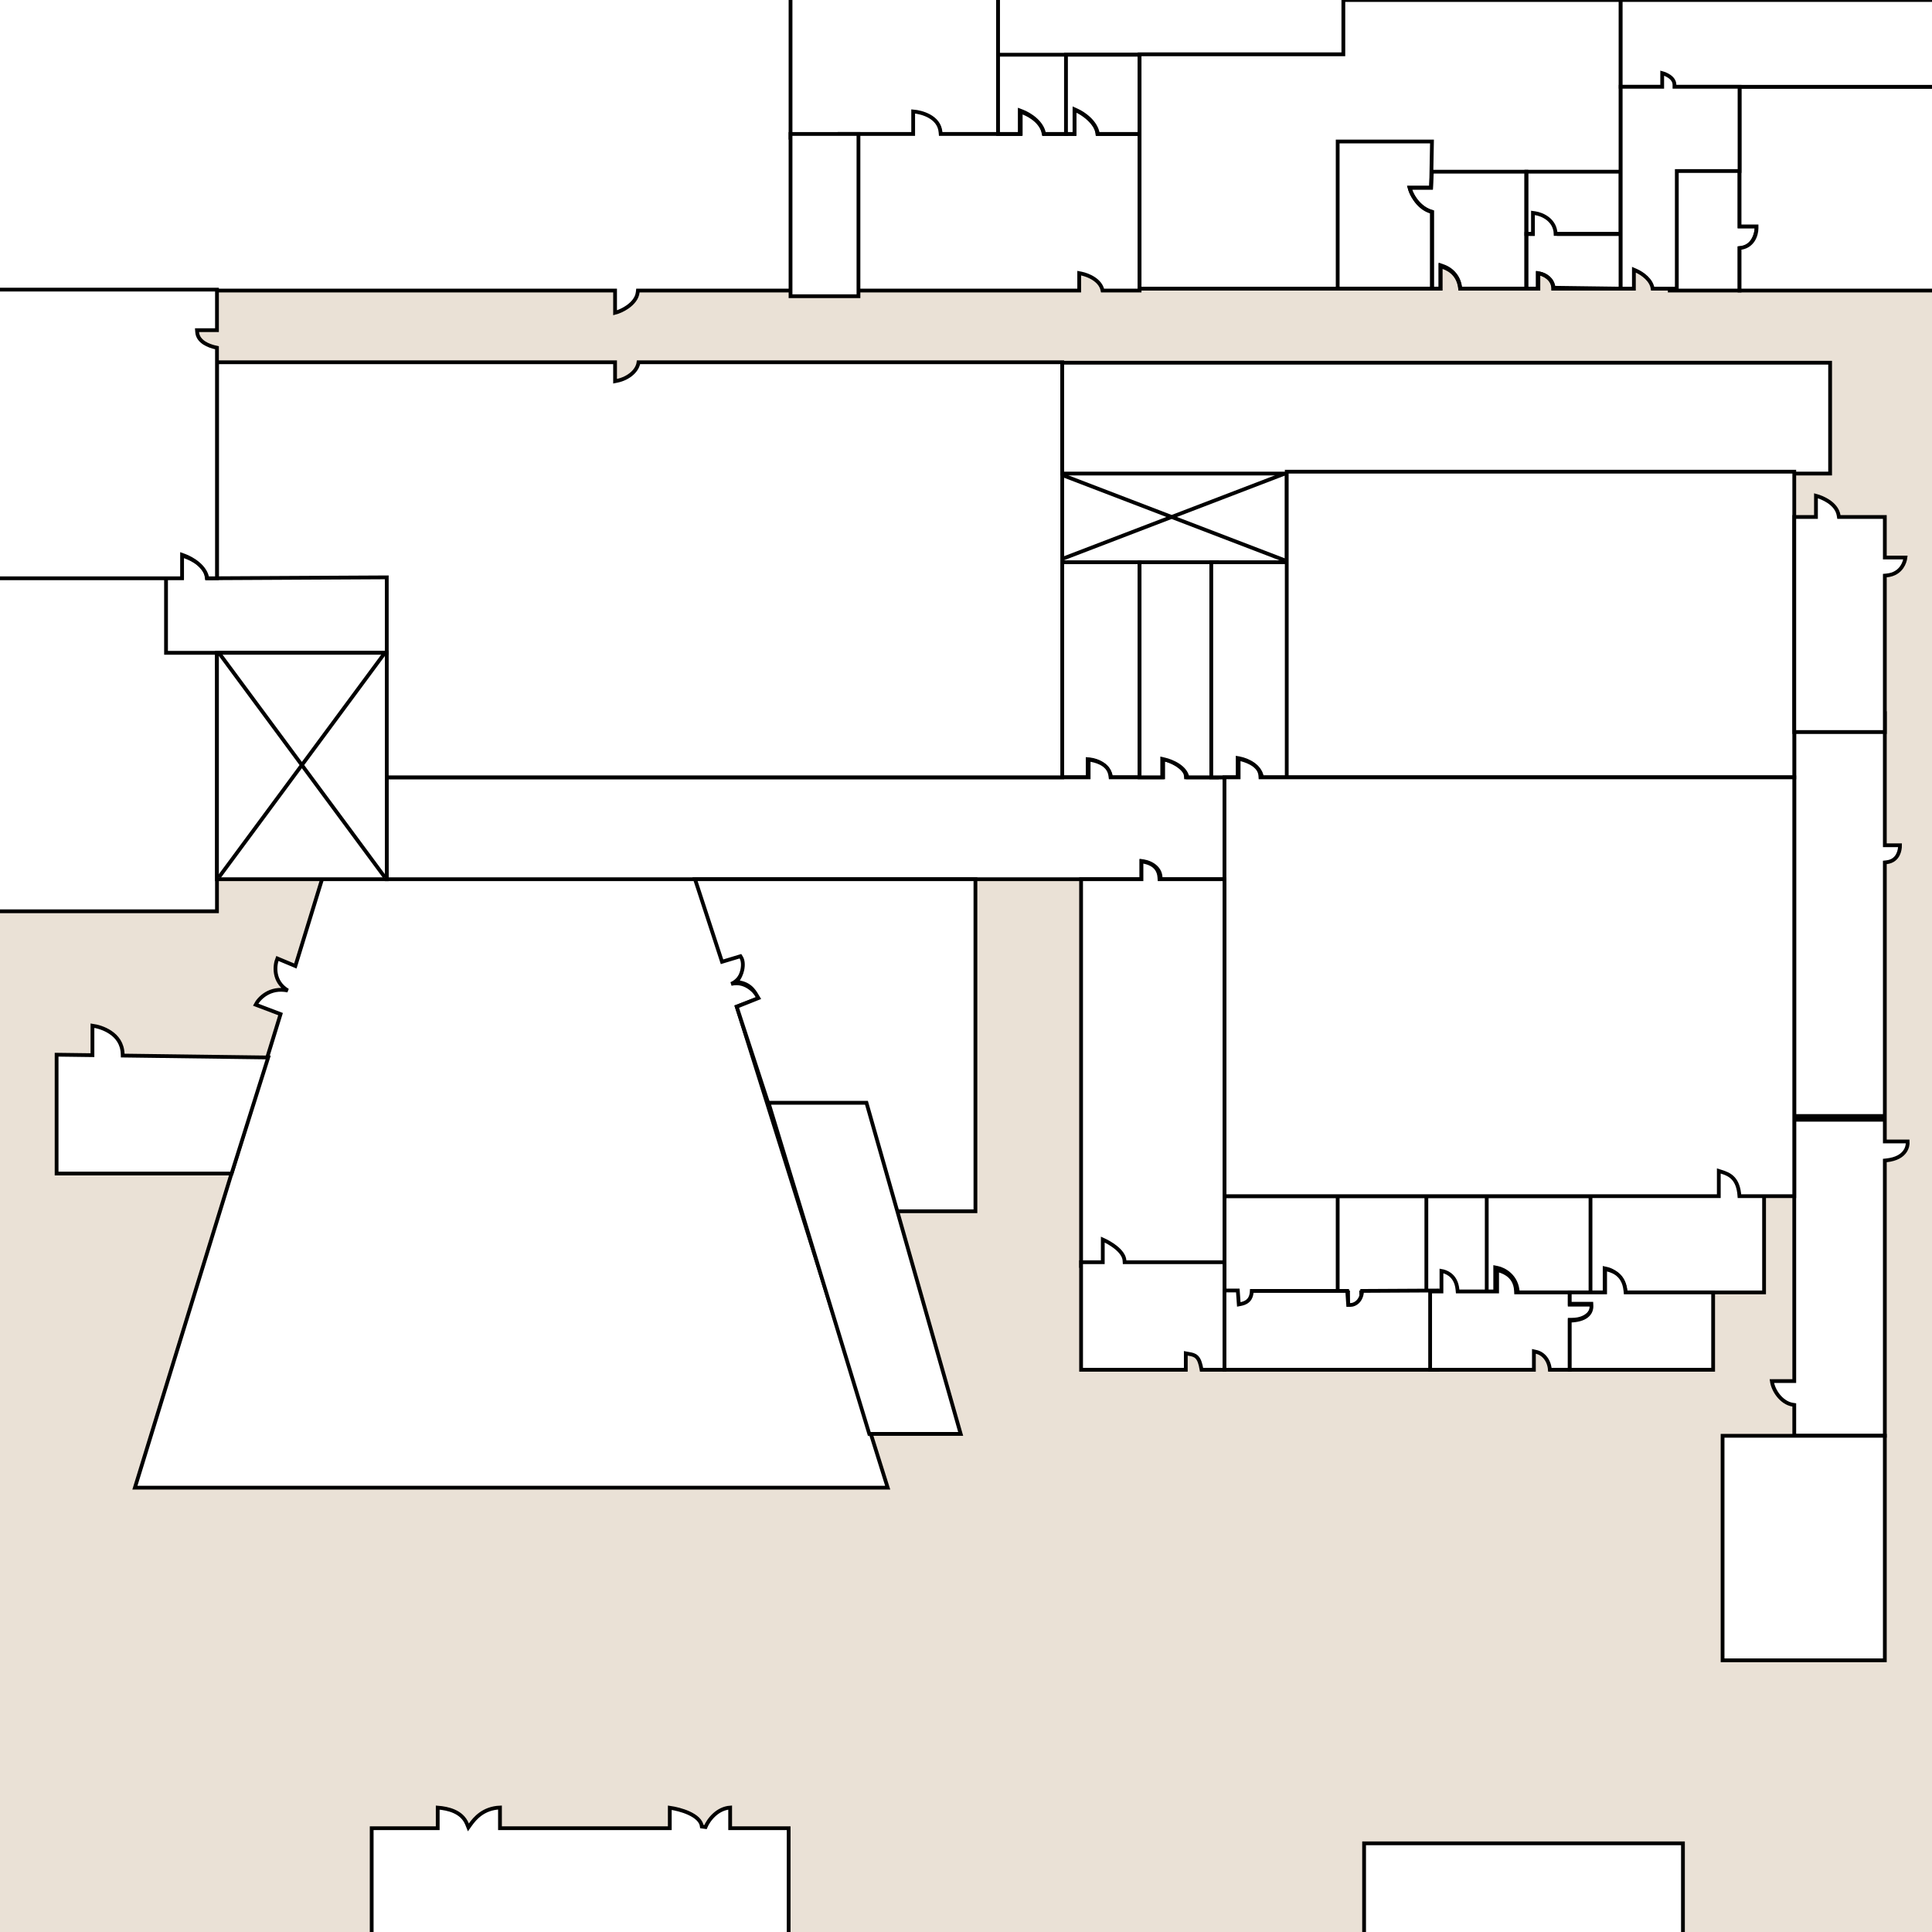
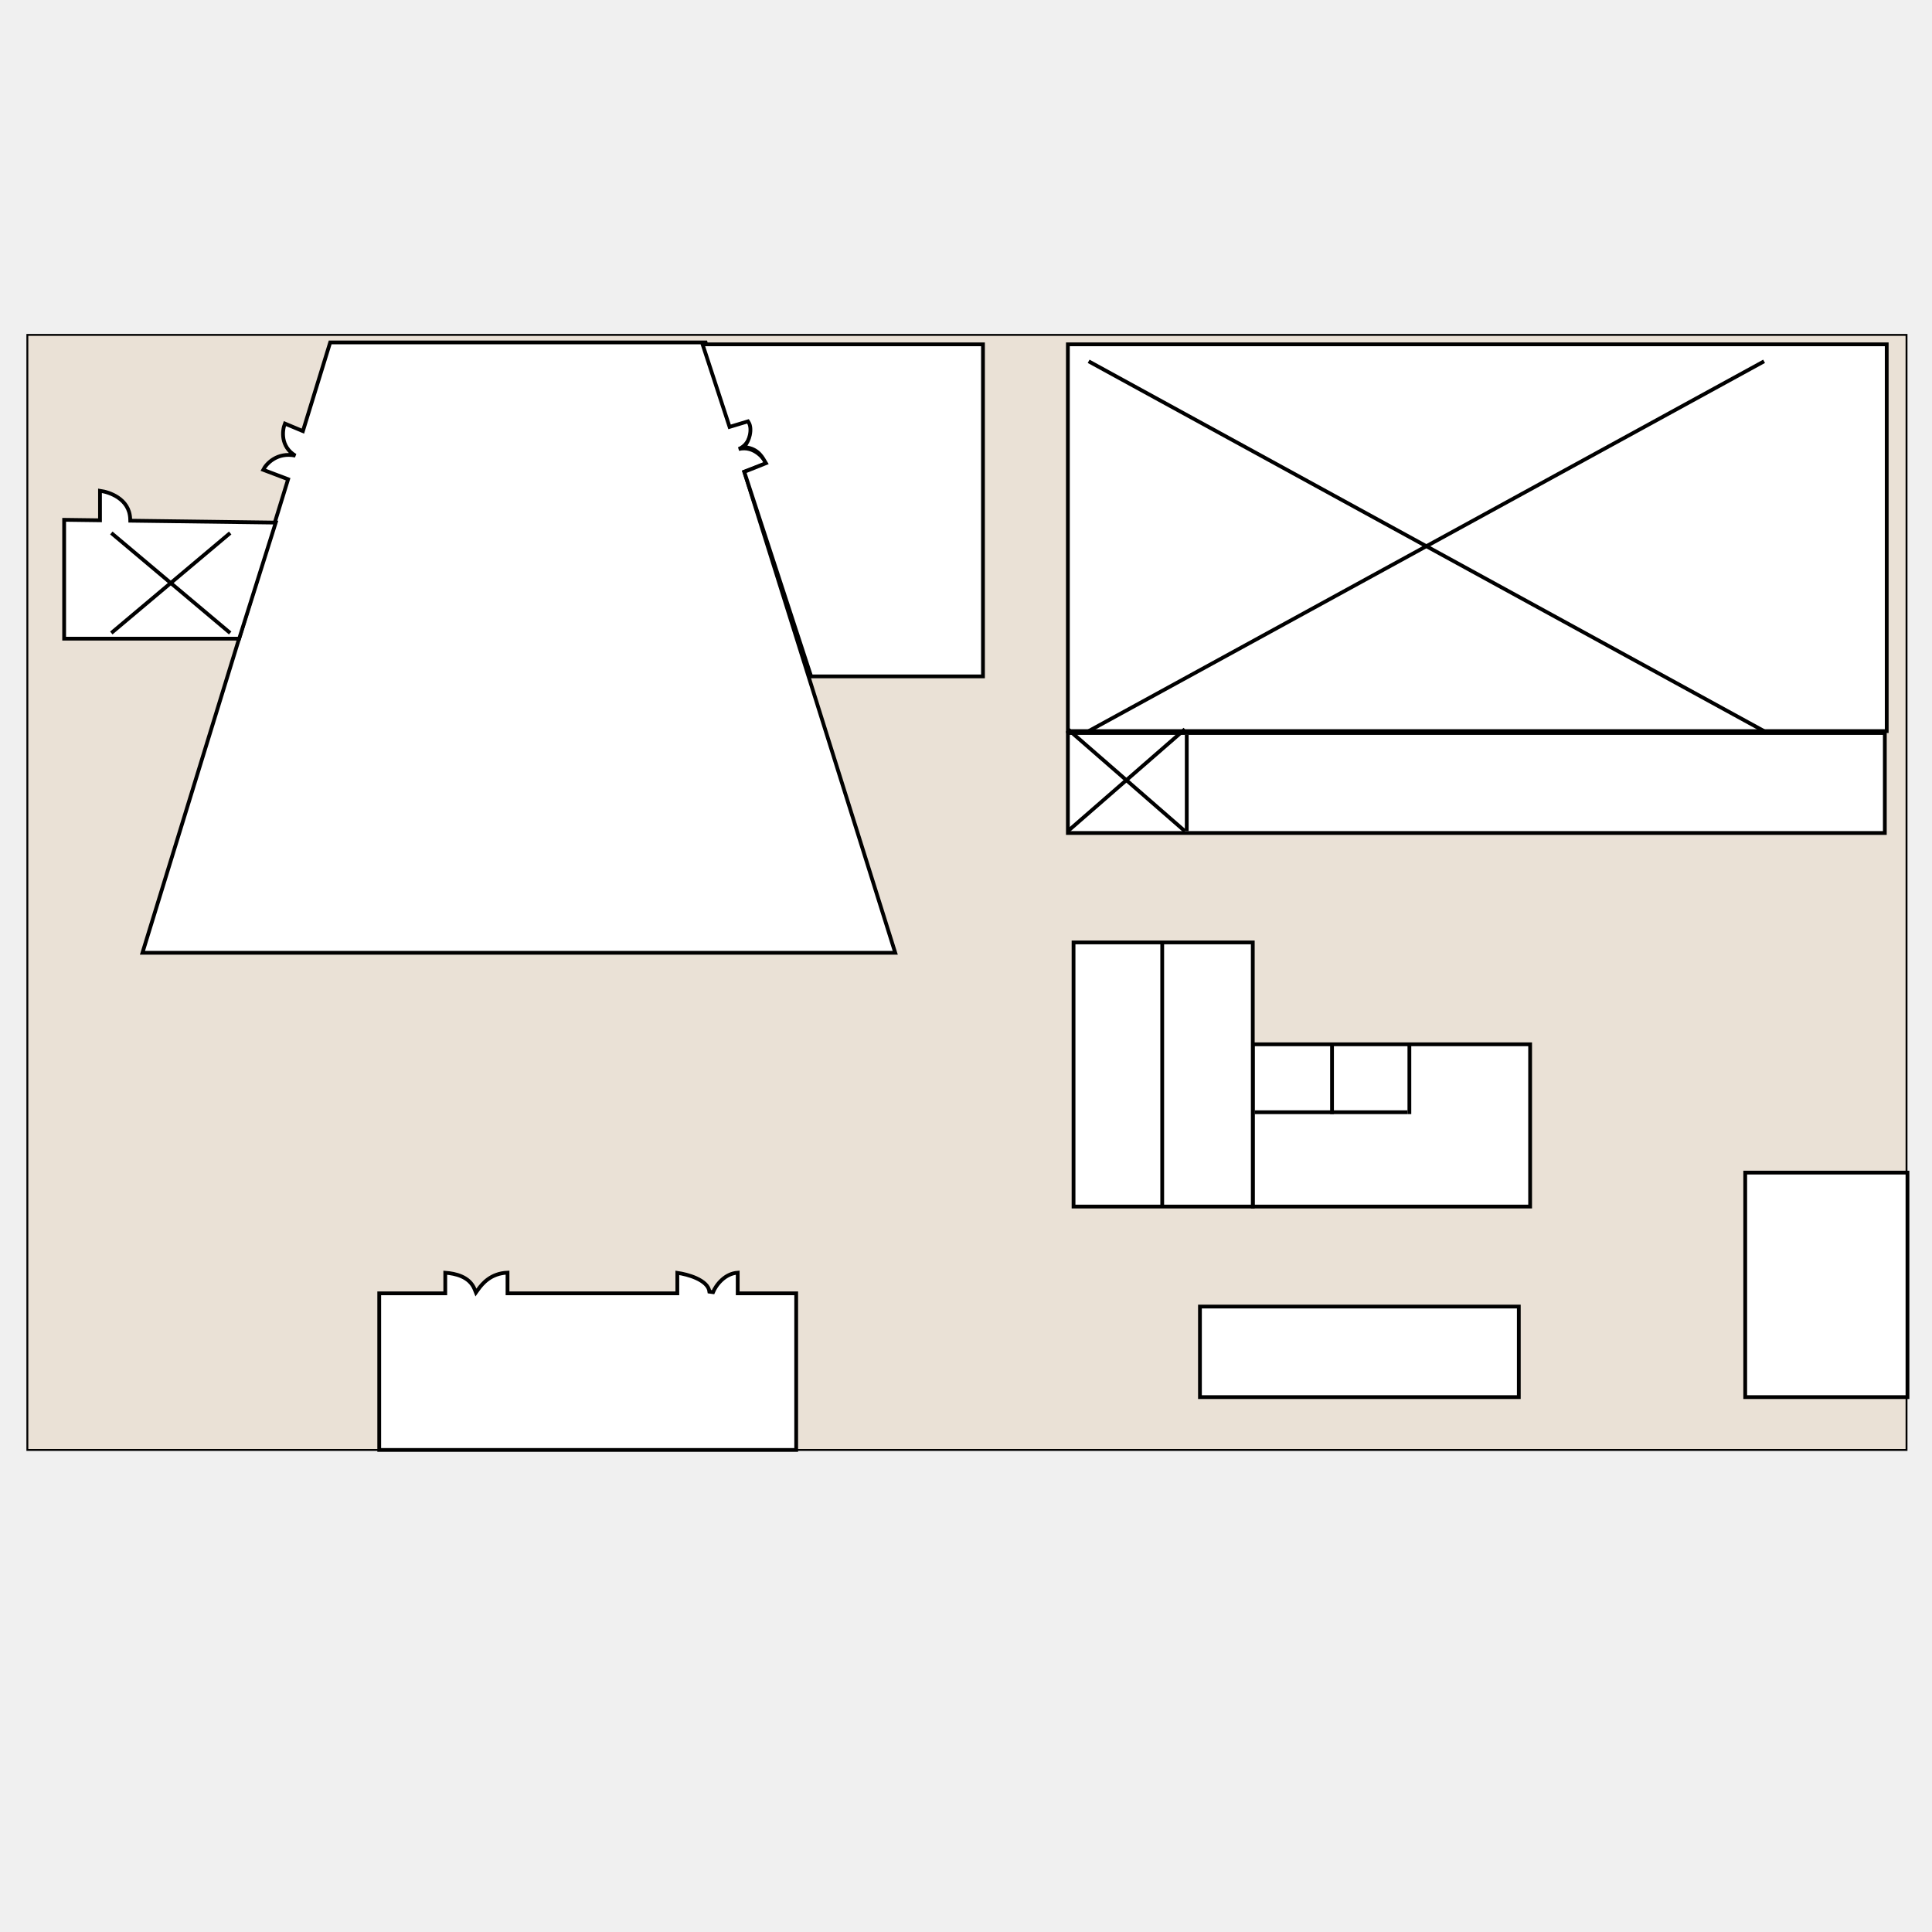
<svg xmlns="http://www.w3.org/2000/svg" width="1024" height="1024" viewBox="0 0 1024 1024" fill="none">
-   <g clip-path="url(#clip0_1705_15771)">
-     <rect width="1024" height="1024" fill="#EAE1D6" />
-     <path d="M951 593.5H993H999V604V605H1000H1011.12C1011.22 606.496 1010.89 608.484 1009.63 610.29C1008.15 612.415 1005.27 614.429 999.893 615.006L999 615.101V616V761H951V745.5V744.642L950.152 744.512C947.224 744.061 944.514 742.164 942.474 739.569C940.683 737.292 939.476 734.56 939.104 732H950H951V731V593.5ZM999 591.5H993H951V378H999V447V448H1000H1007.05C1007.06 449.463 1006.78 451.338 1005.93 452.995C1004.93 454.961 1003.12 456.647 999.89 457.006L999 457.105V458V591.5Z" fill="#ffffff" stroke="black" stroke-width="2" />
-     <path d="M470.5 788.5H71.5L148.701 537.5L135.5 532.5C137.197 529.167 142.982 523 152.546 525C144.582 520.2 145.53 511.667 147 508L156.544 512L171 465H277H370L383 509L393 506.5C396.5 511 392.893 519.5 387.5 521.5C396 519.5 400.995 527 402.5 529L390.5 533.5L470.5 788.5Z" fill="#ffffff" stroke="black" stroke-width="2" />
-     <rect x="913" y="761" width="86" height="119" fill="#ffffff" stroke="black" stroke-width="2" />
-     <rect x="723" y="977" width="169" height="48" fill="#ffffff" stroke="black" stroke-width="2" />
-     <path d="M326 165.782V155V154H325H-6V-7H424V154H339H338.105L338.006 154.89C337.652 158.075 335.383 160.727 332.565 162.692C330.288 164.281 327.788 165.323 326 165.782Z" fill="#ffffff" stroke="black" stroke-width="2" />
-     <path d="M419 -3H529V73H419V-3Z" fill="#ffffff" stroke="black" stroke-width="2" />
-     <path d="M572 146V154H445V71H483H484V70V59.062C486.414 59.274 489.622 59.982 492.411 61.492C495.598 63.217 498.142 65.923 498.504 70.087L498.583 71H499.5H540H541V70V59.284C542.855 59.842 545.237 60.922 547.414 62.498C550.098 64.441 552.344 67.044 553.022 70.21L553.192 71H554H568.5H569.5V70V58.251C570.083 58.443 570.782 58.74 571.562 59.145C572.898 59.839 574.388 60.806 575.805 61.962C578.687 64.313 581.069 67.277 581.512 70.152L581.642 71H582.5H604V154H584.377C583.857 151.251 581.976 149.225 579.912 147.823C577.62 146.266 574.964 145.373 573.196 145.019L572 144.78V146Z" fill="#ffffff" stroke="black" stroke-width="2" />
-     <path d="M419 71H455V157H419V71Z" fill="#ffffff" stroke="black" stroke-width="2" />
-     <path d="M540.5 60V71H529V28H565V71H553.395C552.902 67.862 550.983 65.29 548.831 63.356C546.463 61.228 543.702 59.769 541.856 59.066L540.5 58.549V60Z" fill="#ffffff" stroke="black" stroke-width="2" />
-     <path d="M529 -3H713V29H529V-3Z" fill="#ffffff" stroke="black" stroke-width="2" />
-     <path d="M569.5 59.5V71H565V29H604V71H581.897C581.421 67.871 579.601 65.23 577.554 63.202C575.299 60.969 572.671 59.38 570.91 58.588L569.5 57.953V59.5Z" fill="#ffffff" stroke="black" stroke-width="2" />
-     <path d="M815 146V153H773.968C773.581 147.056 769.757 142.755 764.826 141.055L763.5 140.597V142V153H604V28.779H711H712V27.779V0H859V152.987L823.449 152.513C822.973 148.013 819.277 145.532 816.164 145.014L815 144.82V146Z" fill="#ffffff" stroke="black" stroke-width="2" />
-     <path d="M759 112.327V153H709V75H758.981L758.519 99.5H748.5H747.112L747.552 100.817C748.172 102.675 749.484 105.294 751.498 107.593C753.351 109.709 755.849 111.609 759 112.327Z" stroke="black" stroke-width="2" />
-     <path d="M562 244H682V320H562V244Z" fill="#ffffff" stroke="black" stroke-width="2" />
-     <path d="M681 251L561 297M561 251L681 297" stroke="black" stroke-width="2" />
-     <path d="M576.5 403.5V412H563V298H604V412H588.903C588.431 408.738 586.568 406.48 584.416 405.001C582.092 403.404 579.398 402.685 577.6 402.505L576.5 402.395V403.5Z" fill="#ffffff" stroke="black" stroke-width="2" />
-     <path d="M605 457.502V466.001H205V412.001H576H577V411.001V402.612C578.869 402.85 581.281 403.369 583.422 404.456C585.981 405.754 588.066 407.809 588.509 411.134L588.624 412.001H589.5H615.5H616.5V411.001V402.486C617.116 402.542 617.899 402.707 618.804 402.996C620.174 403.433 621.708 404.116 623.152 404.974C624.6 405.833 625.922 406.845 626.893 407.922C627.873 409.01 628.426 410.084 628.503 411.078L628.574 412.001H629.5H649V466.001H615.135C615.337 463.011 614.05 460.799 612.29 459.281C610.357 457.615 607.866 456.784 606.156 456.514L605 456.332V457.502Z" fill="#ffffff" stroke="black" stroke-width="2" />
-     <path d="M616 403.5V412H604V298H645V412H629.373C628.821 409.211 626.758 407.109 624.528 405.629C622.038 403.977 619.144 402.962 617.222 402.525L616 402.247V403.5Z" fill="#ffffff" stroke="black" stroke-width="2" />
-     <path d="M656 403V412H642V298H683V412H668.894C668.394 408.885 666.441 406.607 664.244 405.036C661.841 403.319 659.049 402.372 657.187 402.018L656 401.792V403Z" fill="#ffffff" stroke="black" stroke-width="2" />
-     <path d="M763.5 142.5V153H759V113V112.279L758.316 112.051C754.826 110.888 751.982 108.305 750 105.542C749.013 104.166 748.255 102.766 747.747 101.515C747.439 100.755 747.232 100.074 747.115 99.5H757.5H758.443L758.498 98.559L758.943 91H809V153H773.91C773.533 149.786 772.439 147.365 770.887 145.54C769.197 143.553 767.026 142.347 764.839 141.559L763.5 141.077V142.5Z" stroke="black" stroke-width="2" />
-     <path d="M812.5 114V124H809V91H859V124H824.511C824.402 120.393 822.717 117.809 820.598 116.065C818.315 114.187 815.532 113.28 813.641 113.01L812.5 112.847V114Z" stroke="black" stroke-width="2" />
-     <path d="M922 132.5V154H885V89H922V119V120H923H931.065C931.089 121.793 930.626 124.277 929.496 126.496C928.18 129.082 926.048 131.155 922.89 131.506L922 131.605V132.5Z" fill="#ffffff" stroke="black" stroke-width="2" />
-     <path d="M930 120H922V46H1025V154H922V131.461C925.386 131.189 927.633 129.543 929.026 127.501C930.515 125.318 931 122.733 931 121V120H930Z" fill="#ffffff" stroke="black" stroke-width="2" />
-     <path d="M859 0H1027V46H859V0Z" fill="#ffffff" stroke="black" stroke-width="2" />
-     <path d="M813.413 124H809V153H815.375V144.783C817.99 145.267 823.221 147.587 823.221 153H860V124H825.183" stroke="black" stroke-width="2" />
-     <path d="M866 144.5V153H859V91.642V46H880H881V45V38.757C882.171 39.088 883.555 39.646 884.748 40.463C886.366 41.571 887.5 43.053 887.5 45V46H888.5H922V90.642H889.744H888.744V91.642V153H875.933C875.62 150.657 874.243 148.681 872.699 147.172C870.931 145.445 868.825 144.207 867.401 143.584L866 142.971V144.5Z" fill="#ffffff" stroke="black" stroke-width="2" />
-     <path d="M-6 305H115V483H-6V305Z" fill="#ffffff" stroke="black" stroke-width="2" />
-     <path d="M334.978 197.991C336.796 196.371 338.131 194.313 338.435 192H563V412H204.5V354.887V353.887H203.5H115V239.669V192H177.5H326V200.819V202.047L327.203 201.798C330.109 201.197 332.898 199.843 334.978 197.991Z" fill="#ffffff" stroke="black" stroke-width="2" />
-     <path d="M970 192.24V251H563V192.24H584H629H779H824.5H876H963.25H970Z" fill="#ffffff" stroke="black" stroke-width="2" />
-     <path d="M682 250H951V412H682V250Z" fill="#ffffff" stroke="black" stroke-width="2" />
-     <path d="M1009.93 295.5C1009.75 296.917 1009.18 298.829 1007.98 300.568C1006.49 302.721 1003.99 304.633 999.909 305.004L999 305.087V306V388H951V274H961.5H962.5V273V262.765C964.404 263.283 966.856 264.238 969.061 265.697C971.767 267.486 973.977 269.945 974.514 273.164L974.653 274H975.5H999V294.5V295.5H1000H1009.93Z" fill="#ffffff" stroke="black" stroke-width="2" />
-     <path d="M110.505 306.5L205 306.005V346H88V306H95.5H96.5V305V294.404C98.46 295.09 101.109 296.09 103.534 297.599C106.57 299.489 109.062 302.06 109.508 305.624L109.618 306.505L110.505 306.5Z" fill="#ffffff" stroke="black" stroke-width="2" />
-     <path d="M115 346H205V466H115V346Z" fill="#ffffff" stroke="black" stroke-width="2" />
-     <path d="M204 346L116 465M116 346L204 465" stroke="black" stroke-width="2" />
-     <path d="M115 184.324V306.5H109.893C109.384 303.346 107.372 300.771 105.127 298.841C102.653 296.716 99.768 295.261 97.842 294.56L96.5 294.072V295.5V306.5H-6V153.5H115V175H105.5H104.417L104.503 176.08C104.702 178.569 106.205 180.439 108.268 181.777C110.118 182.976 112.485 183.798 115 184.324Z" fill="#ffffff" stroke="black" stroke-width="2" />
-     <path d="M850.5 673.5V685H840V620H935V685H861.535C861.485 678.472 856.384 673.561 851.717 672.524L850.5 672.253V673.5Z" fill="#ffffff" stroke="black" stroke-width="2" />
-     <path d="M794.5 673.26C797.857 674.316 803.034 677.705 803.471 685M793.696 672.019L792.5 671.78V673V685H783V634H843V685H804.472C803.986 676.286 797.182 672.717 793.696 672.019ZM794.5 685V674.311C797.568 675.375 802.049 678.491 802.468 685H794.5Z" fill="#ffffff" stroke="black" stroke-width="2" />
-     <path d="M754 634H788V685H754V634Z" fill="#ffffff" stroke="black" stroke-width="2" />
-     <path d="M718.663 693.424C717.351 694.621 715.797 695.359 714.5 695.745V686V685H713.5H707V634H756V685H722.5H721.446L721.501 686.053C721.684 689.531 720.364 691.873 718.663 693.424Z" fill="#ffffff" stroke="black" stroke-width="2" />
-     <path d="M653.5 685H649V634H709V685H672.5H671.6L671.505 685.895C671.059 690.133 667.902 692.906 664.141 694.656C660.932 696.149 657.468 696.802 655.417 696.96L654.497 685.917L654.42 685H653.5Z" fill="#ffffff" stroke="black" stroke-width="2" />
-     <path d="M911 622V634.001H649V412.001H655.5H656.5V411.001V402.181C658.291 402.532 660.758 403.236 662.957 404.44C665.682 405.931 667.788 408.066 668.003 411.072L668.069 412.001H669H951V634.001H921.947C921.632 629.422 920.424 626.512 918.65 624.575C916.773 622.525 914.382 621.712 912.305 621.048L911 620.63V622Z" fill="#ffffff" stroke="black" stroke-width="2" />
-     <path d="M605 465V456.584C606.549 456.755 608.554 457.185 610.32 458.183C612.465 459.395 614.276 461.447 614.502 465.062L614.561 466H615.5L649 466V671H573V466L604 466H605V465Z" fill="#ffffff" stroke="black" stroke-width="2" />
-     <path d="M232 968V958.068C234.769 958.285 237.819 958.804 240.541 959.98C243.593 961.3 246.193 963.426 247.572 966.871L248.251 968.569L249.314 967.081C251.664 963.791 256.155 958.402 265 958.021V968V969H266H354H355V968V958.137C357.87 958.553 361.711 959.454 365.037 960.961C368.887 962.705 371.669 965.08 372.006 968.11L373.926 968.379C374.625 966.668 376.195 964.045 378.586 961.864C380.76 959.882 383.57 958.299 387 958.038V968V969H388H418V1052H197V969H231H232V968Z" fill="#ffffff" stroke="black" stroke-width="2" />
-     <path d="M628.5 718.5V726H573V669H583.5H584.5V668V657.001C586.477 657.885 588.953 659.235 591.111 660.914C593.844 663.042 595.832 665.515 596.002 668.067L596.064 669H597H649V726H636.854C636.273 722.528 635.517 720.495 634.321 719.294C633.17 718.138 631.694 717.876 630.273 717.624C630.076 717.589 629.881 717.555 629.687 717.518L628.5 717.292V718.5Z" fill="#ffffff" stroke="black" stroke-width="2" />
-     <path d="M762 684.005V726H649V684H656.067L656.502 690.232L656.581 691.363L657.693 691.144C660.065 690.677 661.6 689.653 662.488 688.138C663.173 686.968 663.411 685.603 663.478 684.222H714.065L714.502 690.741L714.565 691.674H715.5C717.022 691.674 718.672 691.051 719.933 689.642C721.046 688.398 721.803 686.603 721.967 684.216L762 684.005Z" fill="#ffffff" stroke="black" stroke-width="2" />
-     <path d="M844.423 691.5C844.22 692.874 843.594 694.595 842.257 696.081C840.597 697.925 837.758 699.5 833 699.5H832V700.5V726H821.464C821.109 721.123 818.169 717.422 814.222 716.525L813 716.247V717.5V726H758V684.5H763H764V683.5V673.617C765.346 673.844 767.024 674.405 768.53 675.557C770.428 677.009 772.128 679.457 772.504 683.591L772.587 684.5H773.5H792.5H793.5V683.5V673.169C794.975 673.465 797.018 674.106 798.869 675.385C801.208 677.002 803.27 679.648 803.501 684.053L803.551 685H804.5H832V690.5V691.5H833H844.423Z" fill="#ffffff" stroke="black" stroke-width="2" />
-     <path d="M850.745 684.001V672.672C852.412 672.972 854.561 673.536 856.505 674.832C858.88 676.414 861.033 679.143 861.505 684.095L861.591 685.001H862.5H908V726.001H832V699.986C836.152 699.868 839.014 699.002 840.863 697.612C842.914 696.07 843.595 693.98 843.499 691.952L843.454 691H842.5H832V685.001H849.745H850.745V684.001Z" fill="#ffffff" stroke="black" stroke-width="2" />
-     <path d="M30 622V559.013L47.987 559.249L49 559.262V558.249V543.62C51.729 544.008 55.367 545.074 58.482 547.153C62 549.501 64.814 553.105 65.001 558.519L65.033 559.472L65.987 559.485L142.142 560.482L122.767 622H30Z" fill="#ffffff" stroke="black" stroke-width="2" />
-     <path d="M393.413 514.178C392.949 516.251 391.971 518.486 390.328 520.502C393.519 520.706 395.809 521.742 397.5 523.094C399.342 524.568 400.411 526.382 401.133 527.607C401.212 527.74 401.286 527.867 401.357 527.986L401.962 528.993L400.871 529.429L390.473 533.581L425.918 642H517V466H368.379L382.686 509.761L391.712 507.042L392.442 506.823L392.847 507.469C393.796 508.982 394.003 511.541 393.413 514.178Z" fill="#ffffff" stroke="black" stroke-width="2" />
-     <path d="M509.176 760L459.245 584.5H407.349L460.742 760H509.176Z" fill="#ffffff" stroke="black" stroke-width="2" />
-   </g>
+   <path d="M1010.5 177.5V768.5H14.5V177.5H1010.5Z" fill="#EAE1D6" stroke="black" />
+   <path d="M474.5 505H75.5L152.701 254L139.5 249C141.197 245.667 146.982 239.5 156.546 241.5C148.582 236.7 149.53 228.167 151 224.5L160.544 228.5L175 181.5H281H374L387 225.5L397 223C400.5 227.5 396.893 236 391.5 238C400 236 404.995 243.5 406.5 245.5L394.5 250L474.5 505Z" fill="white" stroke="black" stroke-width="2" />
+   <path d="M1011 621.5H925V740.5H1011V621.5Z" fill="white" stroke="black" stroke-width="2" />
+   <path d="M805 692.5H636V740.5H805V692.5Z" fill="white" stroke="black" stroke-width="2" />
+   <path d="M236 684.5V674.568C238.769 674.785 241.819 675.304 244.541 676.48C247.593 677.8 250.193 679.926 251.572 683.371L252.251 685.069L253.314 683.581C255.664 680.291 260.155 674.902 269 674.521V684.5V685.5H270H358H359V684.5V674.637C361.87 675.053 365.711 675.954 369.037 677.461C372.887 679.205 375.669 681.58 376.006 684.61L377.926 684.879C378.625 683.168 380.195 680.545 382.586 678.364C384.76 676.382 387.57 674.799 391 674.538V684.5V685.5H392H422V768.5H201V685.5H235H236V684.5Z" fill="white" stroke="black" stroke-width="2" />
+   <path d="M34 338.5V275.513L51.987 275.749L53 275.762V274.749V260.12C55.729 260.508 59.367 261.574 62.482 263.653C66 266.001 68.814 269.605 69.001 275.019L69.033 275.972L69.987 275.985L146.142 276.982L126.767 338.5H34Z" fill="white" stroke="black" stroke-width="2" />
+   <path d="M397.413 230.678C396.949 232.751 395.971 234.986 394.328 237.002C397.519 237.206 399.809 238.242 401.5 239.594C403.342 241.068 404.411 242.882 405.133 244.107C405.212 244.24 405.286 244.367 405.357 244.486L405.962 245.493L404.871 245.929L394.473 250.081L429.918 358.5H521V182.5H372.379L386.686 226.261L395.712 223.542L396.442 223.323L396.847 223.969C397.796 225.482 398.003 228.041 397.413 230.678Z" fill="white" stroke="black" stroke-width="2" />
+   <path d="M566 182.5H1000V387.5H566V182.5Z" fill="white" stroke="black" stroke-width="2" />
+   <path d="M811 553.5H664V639.5H811V553.5Z" fill="white" stroke="black" stroke-width="2" />
+   <path d="M664 499.5H569V639.5H664V499.5Z" fill="white" stroke="black" stroke-width="2" />
+   <line x1="616" y1="499.5" x2="616" y2="639.5" stroke="black" stroke-width="2" />
+   <line x1="665" y1="589.5" x2="746" y2="589.5" stroke="black" stroke-width="2" />
+   <line x1="747" y1="553.5" x2="747" y2="590.5" stroke="black" stroke-width="2" />
+   <line x1="706" y1="553.5" x2="706" y2="590.5" stroke="black" stroke-width="2" />
+   <rect x="566" y="388.5" width="433" height="53" fill="white" stroke="black" stroke-width="2" />
+   <path d="M935 191.5L577 387.5M577 191.5L935 387.5" stroke="black" stroke-width="2" />
+   <path d="M628 386.5L566 440.5M566 386.5L628 440.5" stroke="black" stroke-width="2" />
+   <path d="M122 282.5L59 335.5M59 282.5L122 335.5" stroke="black" stroke-width="2" />
+   <line x1="629" y1="389.5" x2="629" y2="440.5" stroke="black" stroke-width="2" />
</svg>
